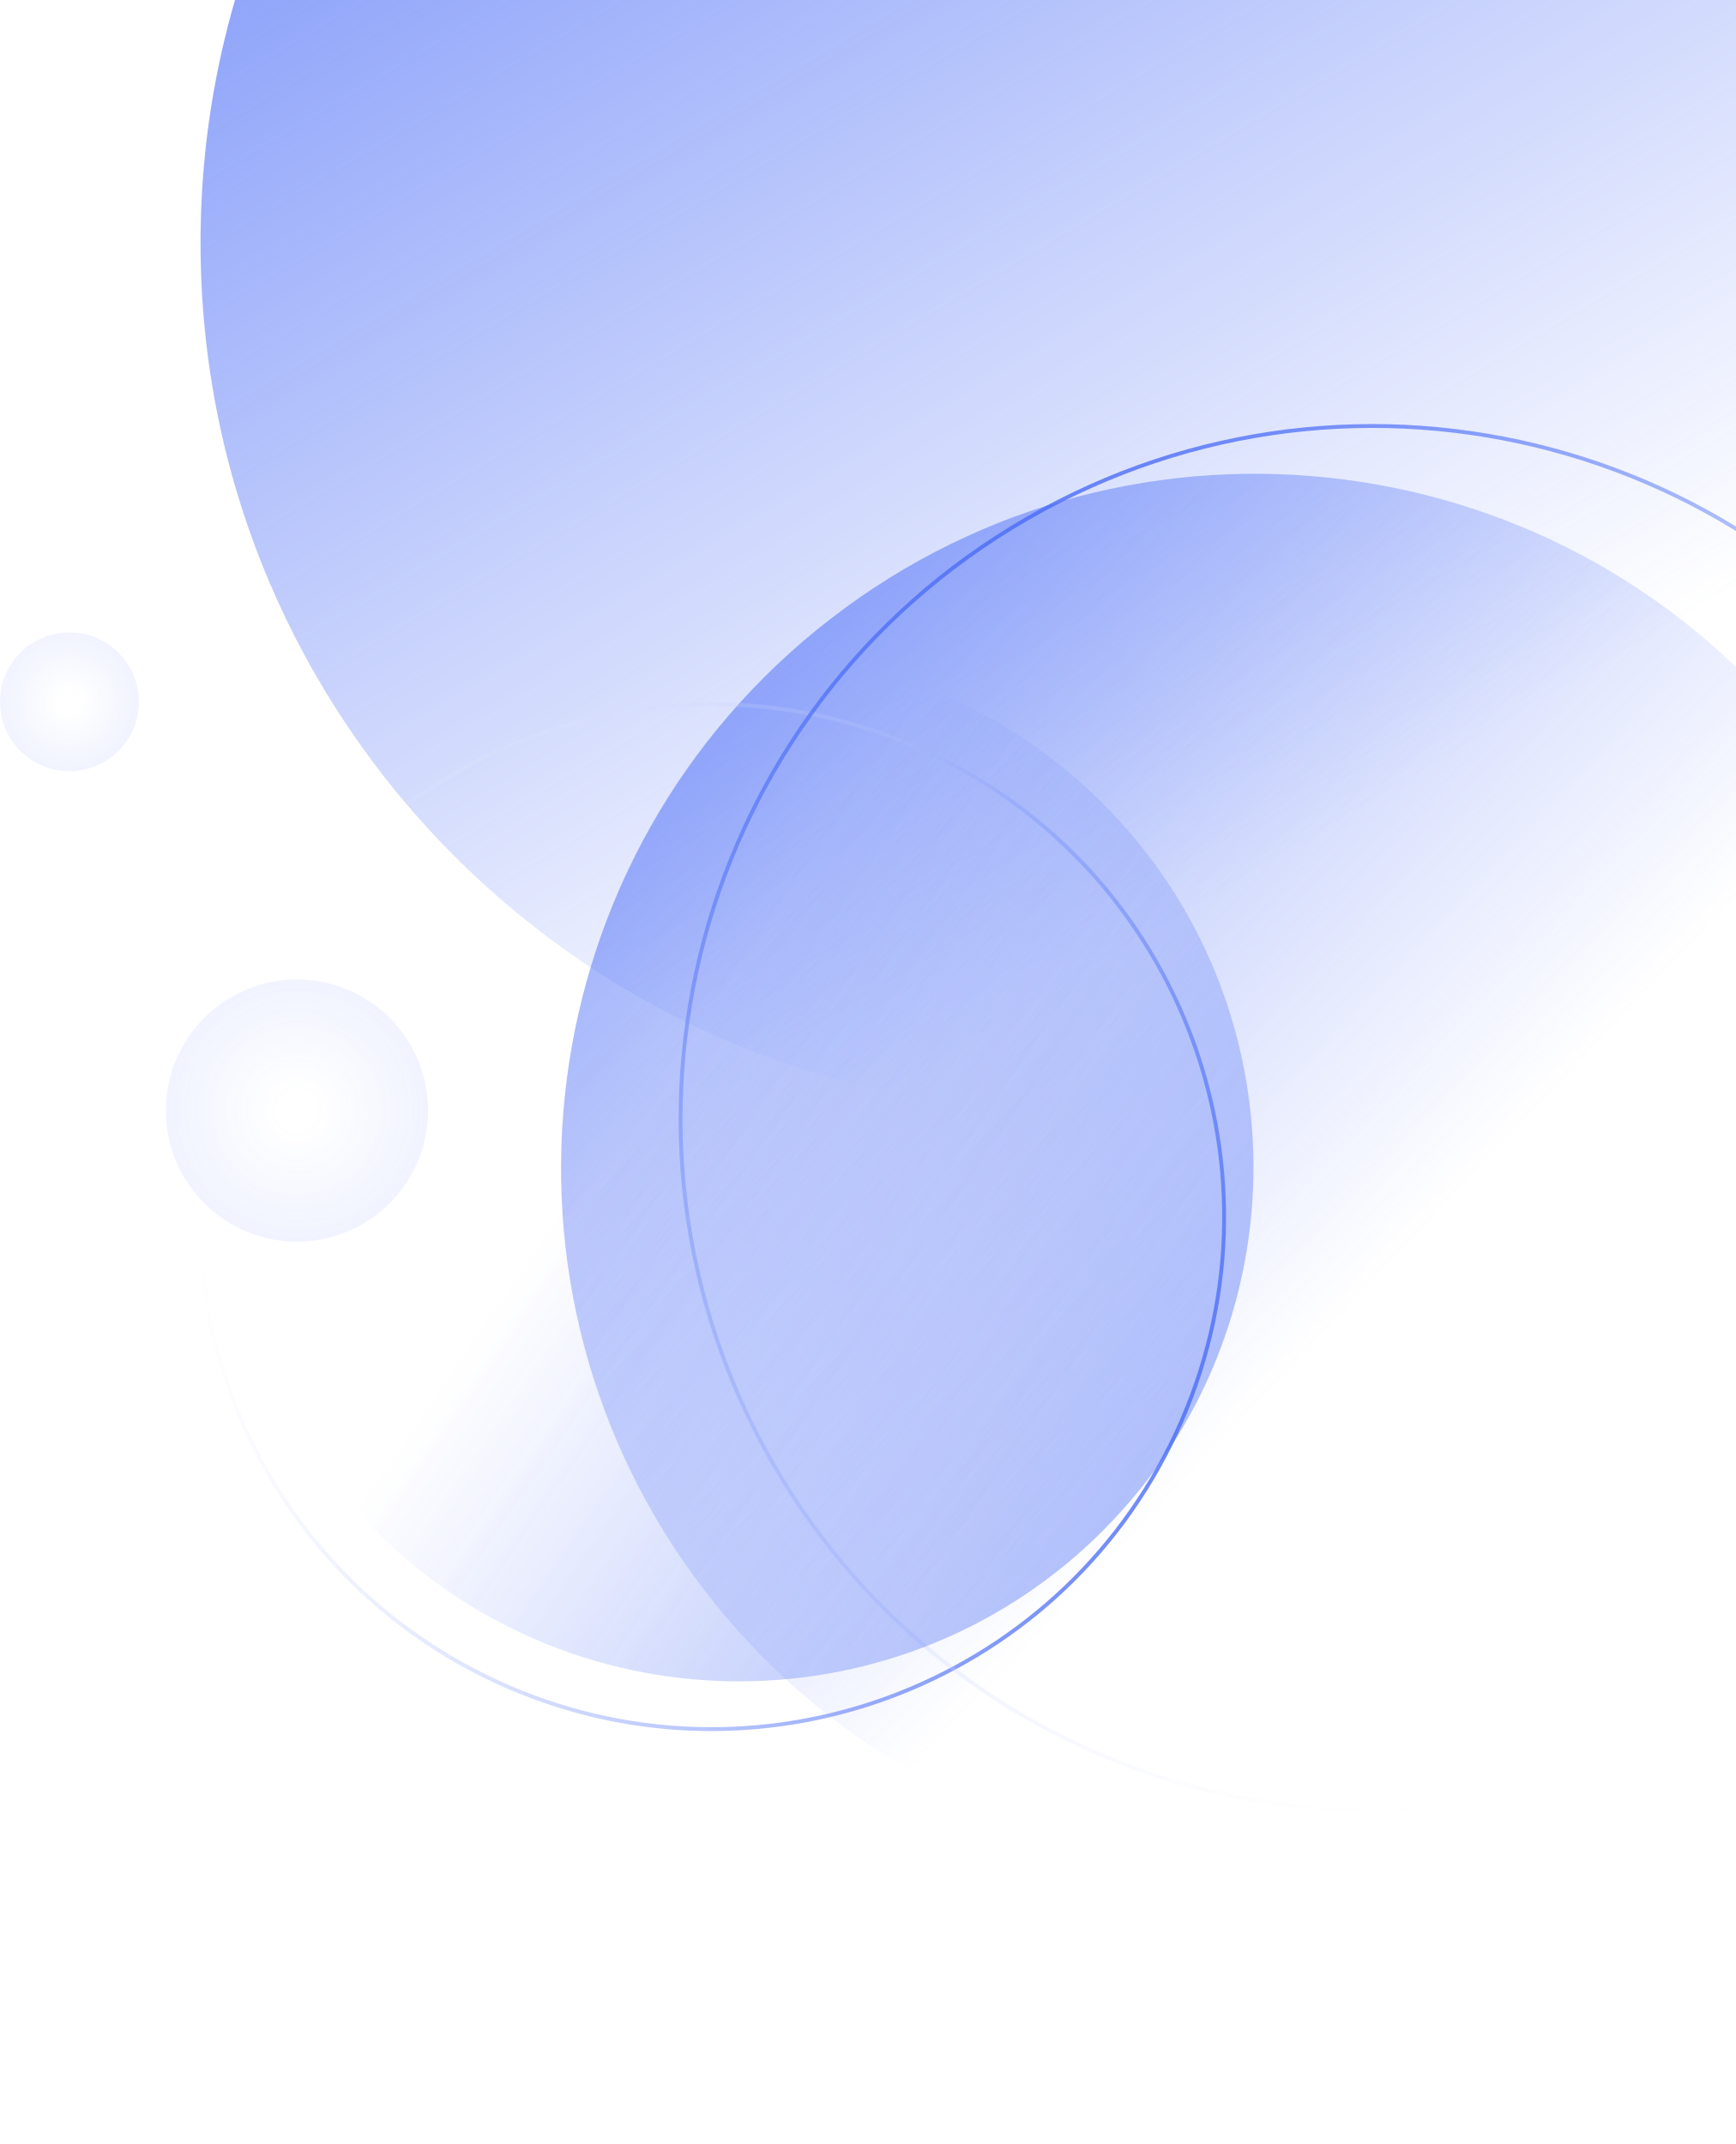
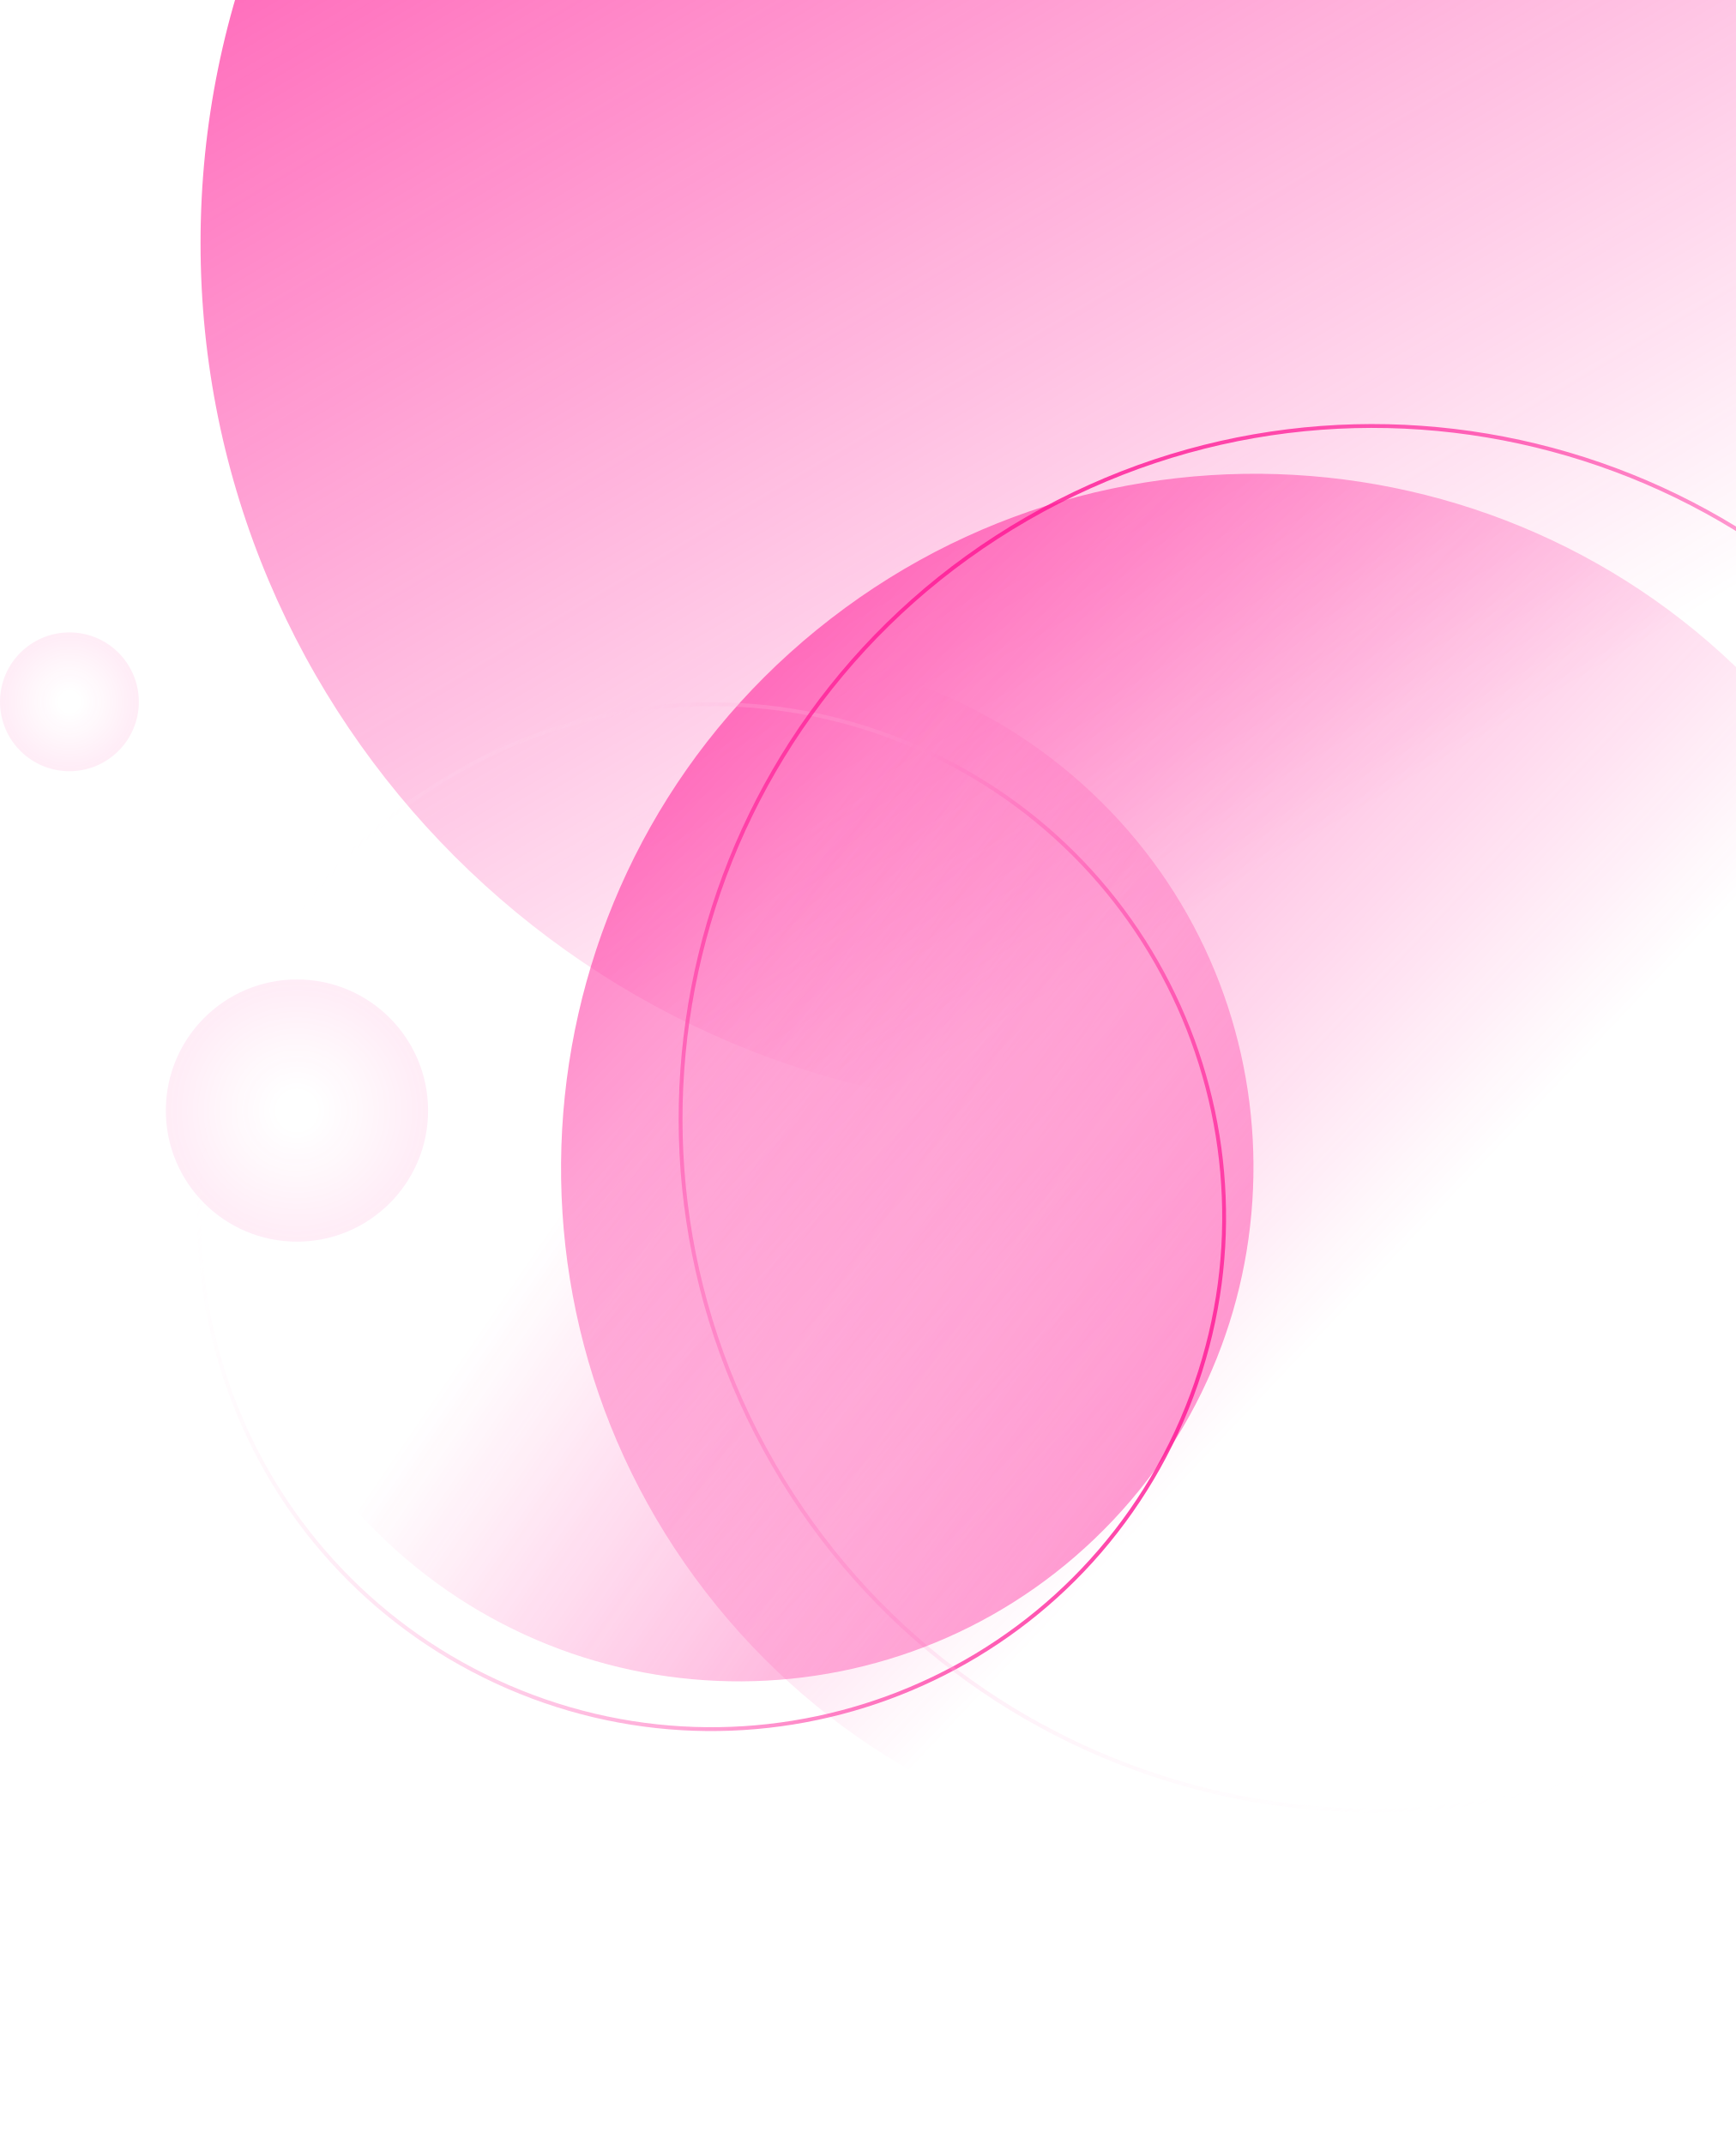
<svg xmlns="http://www.w3.org/2000/svg" xmlns:xlink="http://www.w3.org/1999/xlink" fill="none" height="556" viewBox="0 0 450 556" width="450">
  <linearGradient id="a">
-     <stop offset="0" stop-color="#4a6cf7" />
-     <stop offset="1" stop-color="#4a6cf7" stop-opacity="0" />
+     <stop offset="0" stop-color="#FF1493" />
+     <stop offset="1" stop-color="#FF1493" stop-opacity="0" />
  </linearGradient>
  <linearGradient id="b" gradientUnits="userSpaceOnUse" x1="-54.5" x2="222" xlink:href="#a" y1="-178" y2="288" />
  <linearGradient id="c">
-     <stop offset=".146" stop-color="#4a6cf7" stop-opacity="0" />
-     <stop offset="1" stop-color="#4a6cf7" stop-opacity=".08" />
+     <stop offset=".146" stop-color="#FF1493" stop-opacity="0" />
+     <stop offset="1" stop-color="#FF1493" stop-opacity=".08" />
  </linearGradient>
  <radialGradient id="d" cx="0" cy="0" gradientTransform="matrix(0 18 -18 0 17.9997 182)" gradientUnits="userSpaceOnUse" r="1" xlink:href="#c" />
  <radialGradient id="e" cx="0" cy="0" gradientTransform="matrix(0 34 -34 0 76.9997 288)" gradientUnits="userSpaceOnUse" r="1" xlink:href="#c" />
  <linearGradient id="f" gradientUnits="userSpaceOnUse" x1="226.775" x2="292.157" xlink:href="#a" y1="-66.155" y2="351.421" />
  <linearGradient id="g">
-     <stop offset="0" stop-color="#4a6cf7" />
+     <stop offset="0" stop-color="#FF1493" />
    <stop offset="1" stop-color="#fff" stop-opacity="0" />
  </linearGradient>
  <linearGradient id="h" gradientUnits="userSpaceOnUse" x1="184.521" x2="184.521" xlink:href="#g" y1="182.159" y2="448.882" />
  <linearGradient id="i" gradientUnits="userSpaceOnUse" x1="356" x2="356" xlink:href="#g" y1="110" y2="470" />
  <linearGradient id="j" gradientUnits="userSpaceOnUse" x1="118.524" x2="166.965" xlink:href="#a" y1="29.25" y2="338.63" />
  <circle cx="277" cy="63" fill="url(#b)" r="225" />
  <circle cx="18" cy="182" fill="url(#d)" r="18" />
  <circle cx="77" cy="288" fill="url(#e)" r="34" />
  <circle cx="325.486" cy="302.87" fill="url(#f)" r="180" transform="matrix(.7913815 -.6113226 .6113226 .7913815 -117.2489 262.1613)" />
  <circle cx="184.521" cy="315.521" opacity=".8" r="132.862" stroke="url(#h)" transform="matrix(-.4206242 .907235 -.907235 -.4206242 548.3867 280.8329)" />
  <circle cx="356" cy="290" opacity=".8" r="179.5" stroke="url(#i)" transform="matrix(.8660254 -.5 .5 .8660254 -97.30504 216.8526)" />
  <circle cx="191.659" cy="302.659" fill="url(#j)" opacity=".8" r="133.362" transform="matrix(-.6860597 .7275453 -.7275453 -.6860597 543.3466 370.8605)" />
</svg>
